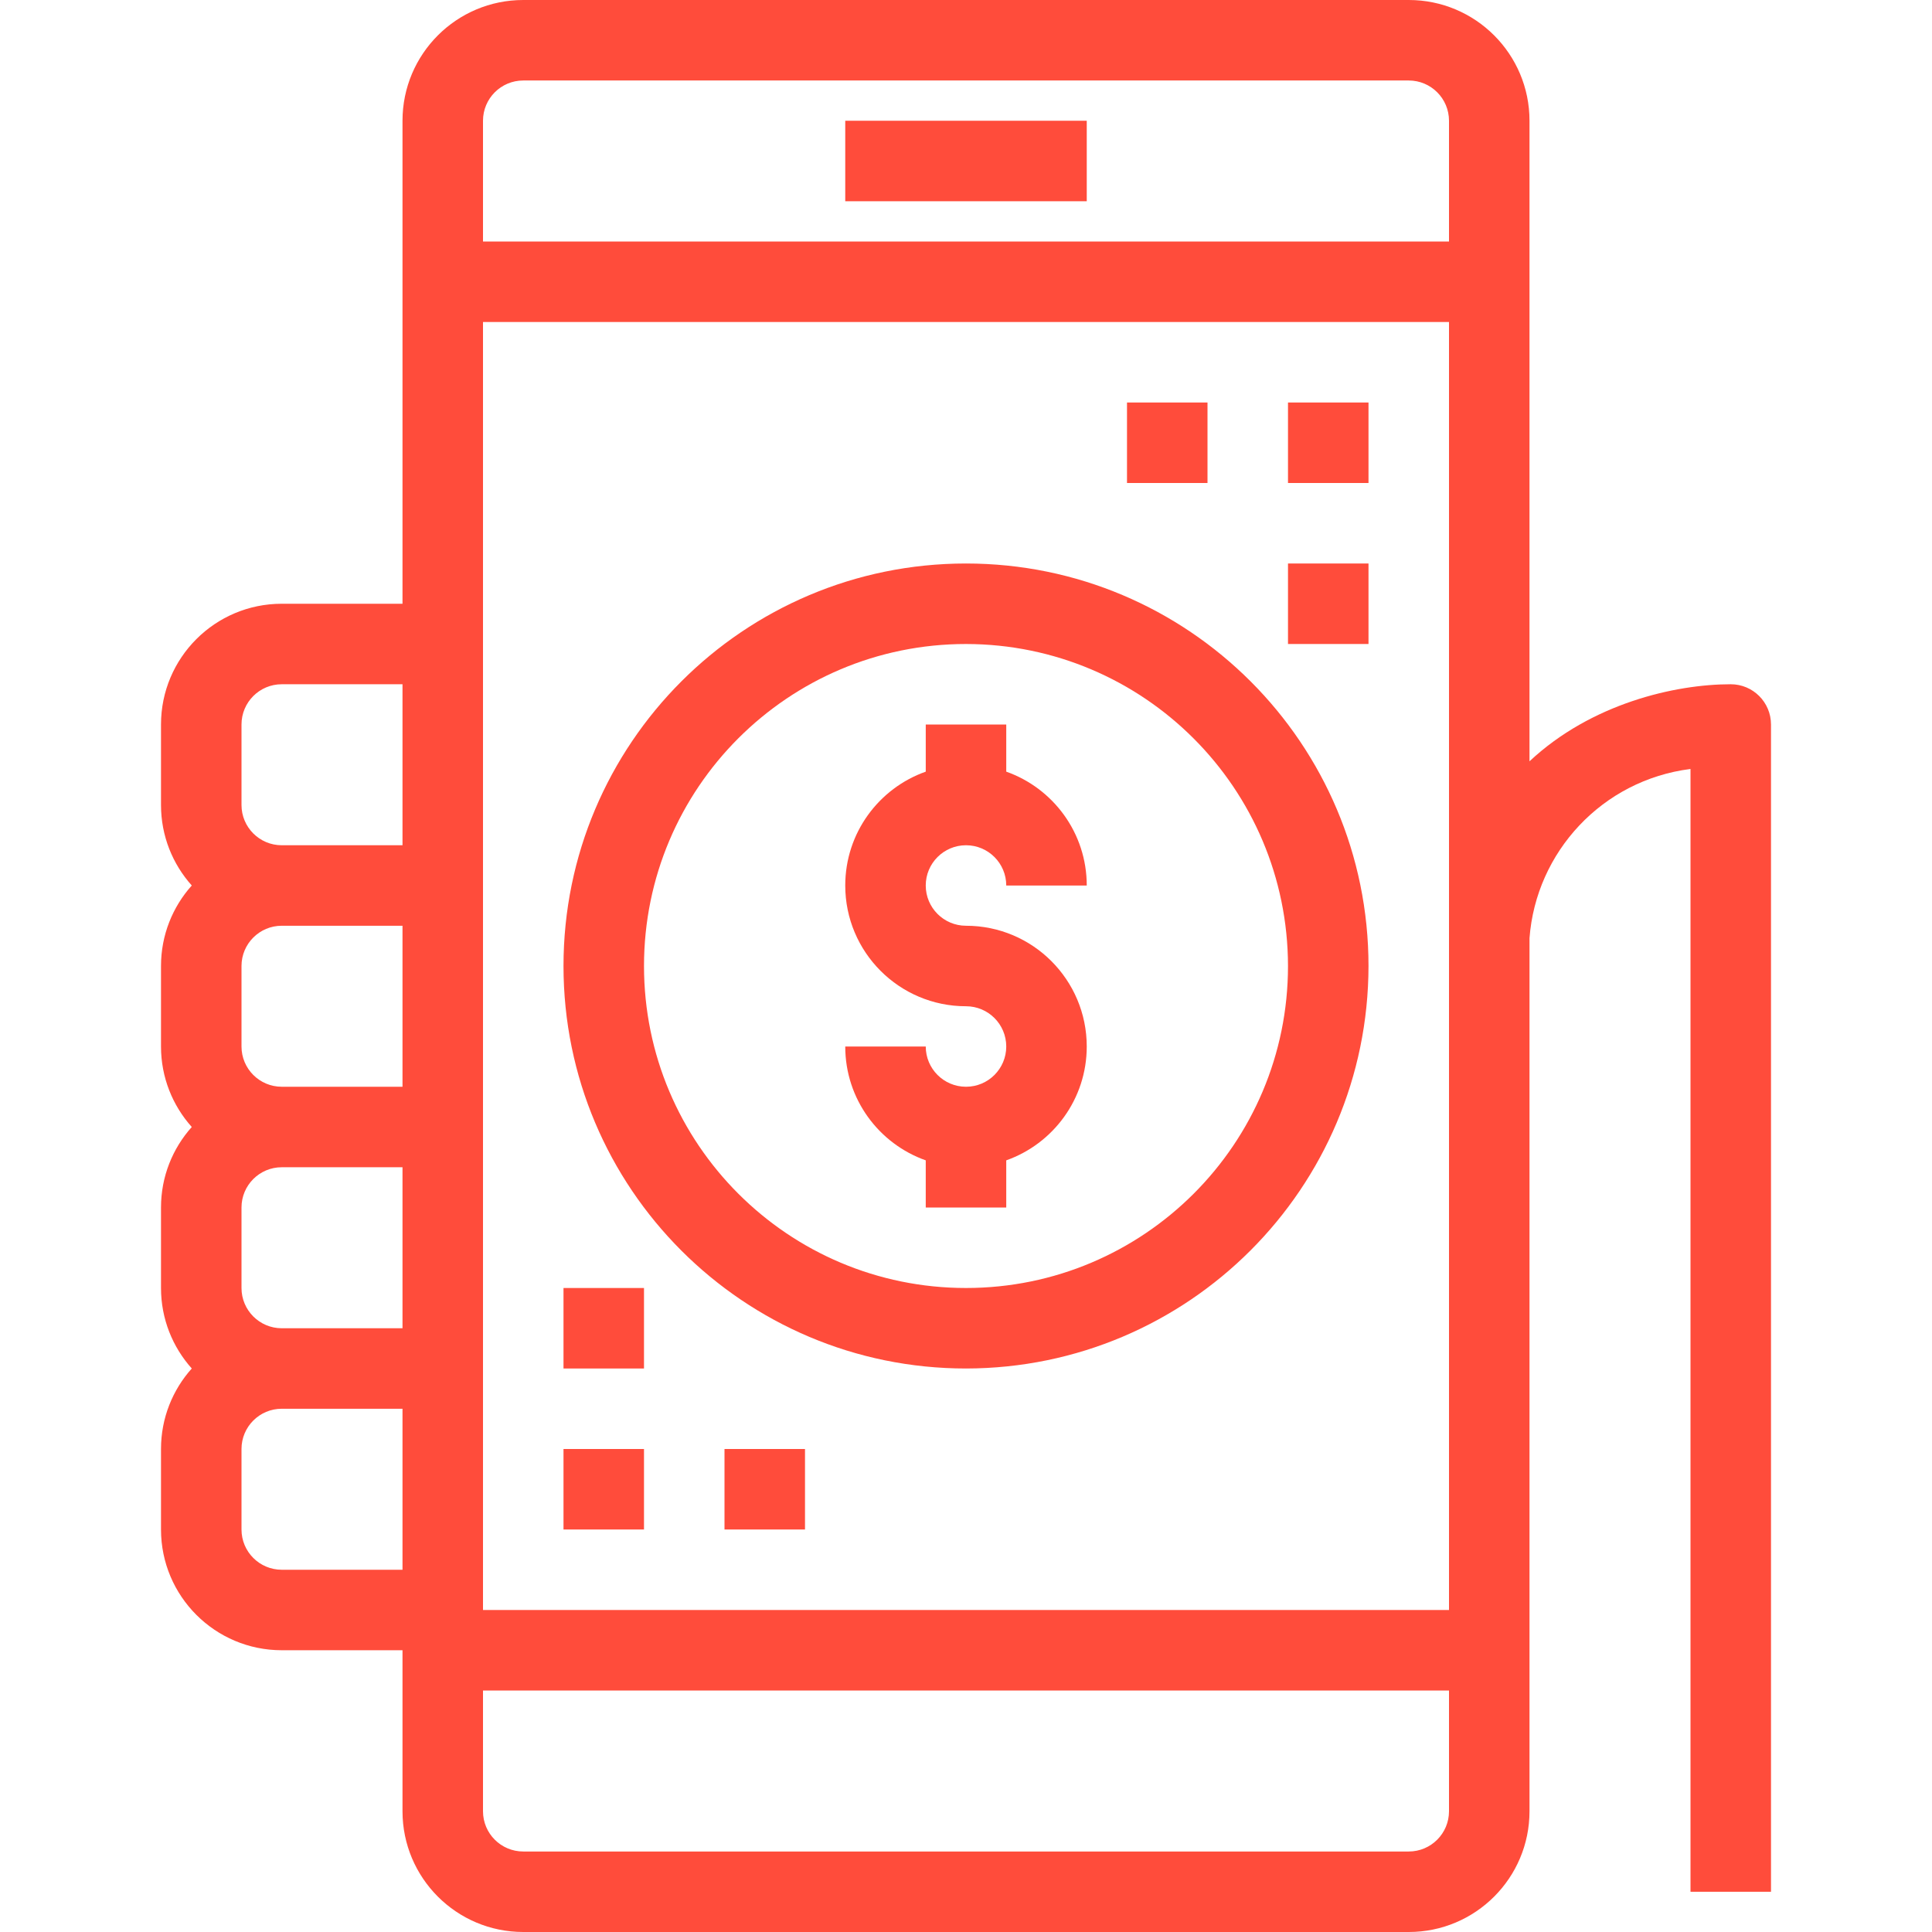
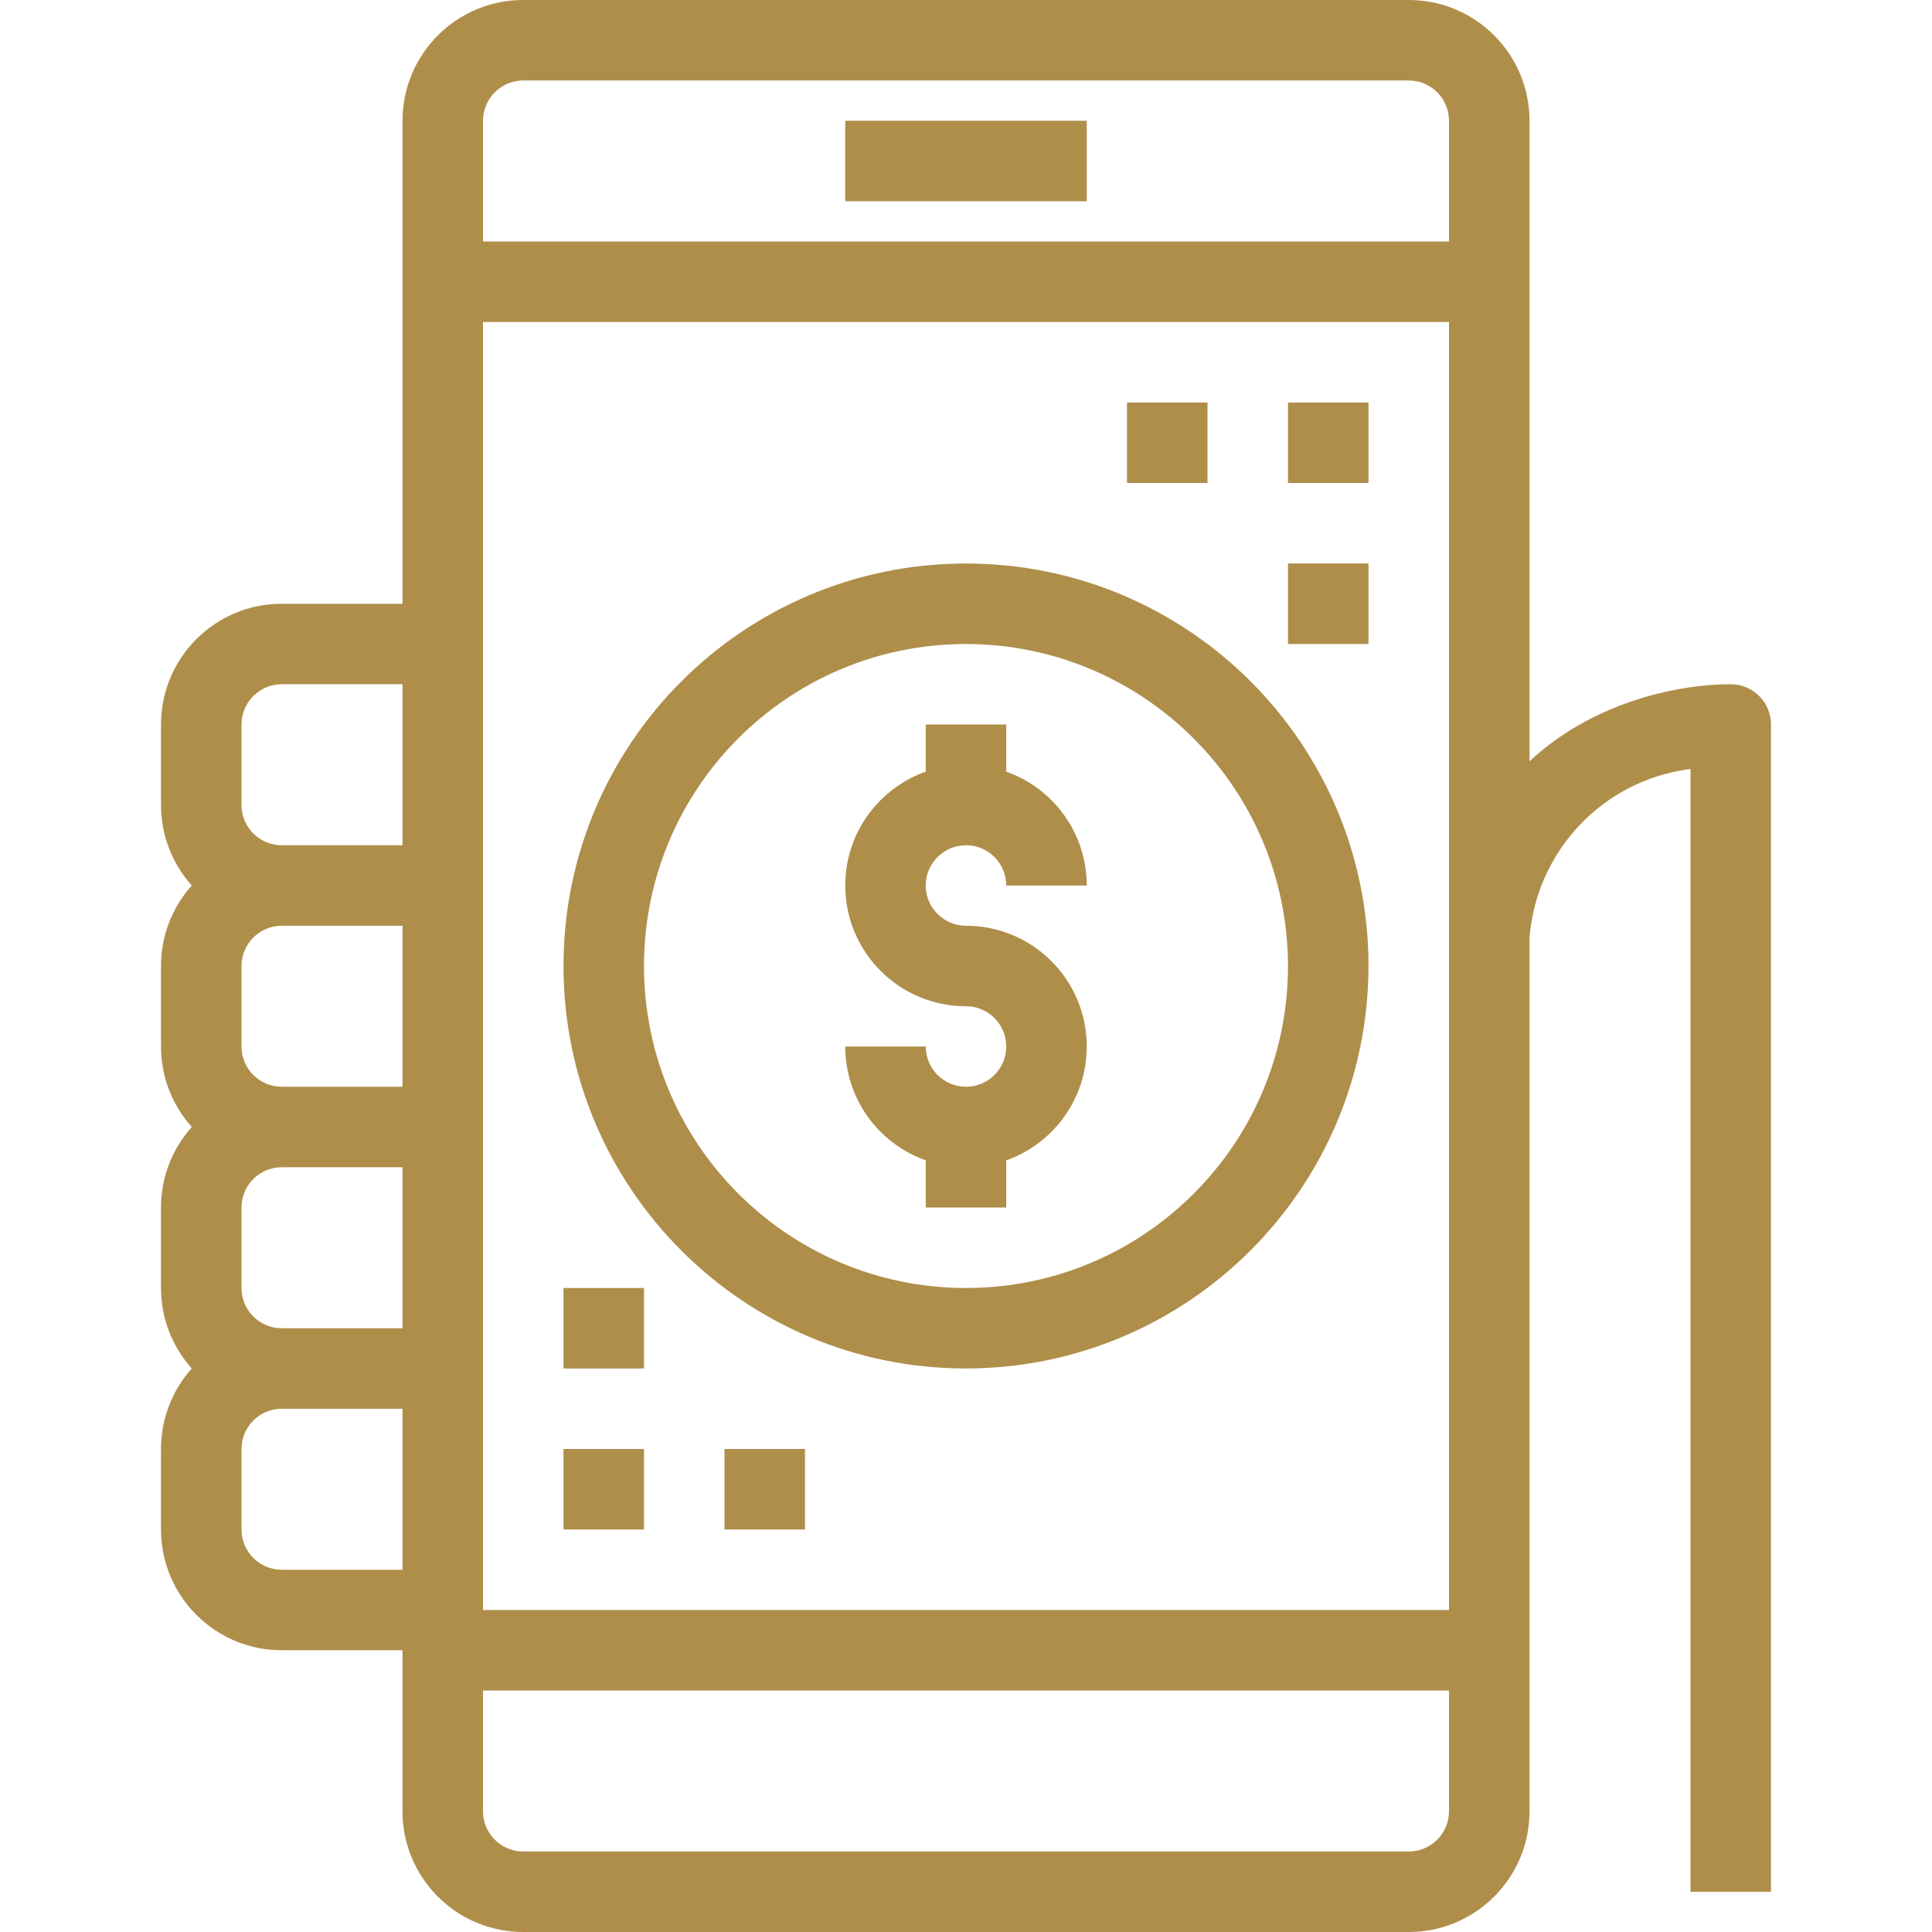
<svg xmlns="http://www.w3.org/2000/svg" version="1.1" id="Capa_1" x="0px" y="0px" viewBox="0 0 512 512" style="enable-background:new 0 0 512 512;" xml:space="preserve" width="512px" height="512px">
  <g>
    <g>
      <g>
-         <rect x="224" y="32" width="64" height="21.333" fill="#ff4c3b" />
-         <rect x="149.333" y="384" width="21.333" height="21.333" fill="#ff4c3b" />
-         <rect x="149.333" y="341.333" width="21.333" height="21.333" fill="#ff4c3b" />
-         <rect x="192" y="384" width="21.333" height="21.333" fill="#ff4c3b" />
-         <path d="M458.667,181.333c-14.735,0-36.96,5.086-53.333,20.42V32c0-17.673-14.327-32-32-32H138.667c-17.673,0-32,14.327-32,32     v128h-32c-17.673,0-32,14.327-32,32v21.333c0,8.197,3.086,15.672,8.155,21.333c-5.069,5.662-8.155,13.136-8.155,21.333v21.333     c0,8.197,3.086,15.672,8.155,21.333c-5.069,5.662-8.155,13.136-8.155,21.333v21.333c0,8.197,3.086,15.672,8.155,21.333     c-5.069,5.662-8.155,13.136-8.155,21.333v21.333c0,17.673,14.327,32,32,32h32V480c0,17.673,14.327,32,32,32h234.667     c17.673,0,32-14.327,32-32V248.629c1.708-22.838,19.285-41.893,42.667-44.843v297.547h21.333V192     C469.333,186.109,464.558,181.333,458.667,181.333z M138.667,21.333h234.667C379.224,21.333,384,26.109,384,32v32H128V32     C128,26.109,132.776,21.333,138.667,21.333z M64,341.333V320c0-5.891,4.776-10.667,10.667-10.667h32V352h-32     C68.776,352,64,347.224,64,341.333z M64,277.333V256c0-5.891,4.776-10.667,10.667-10.667h32V288h-32     C68.776,288,64,283.224,64,277.333z M64,192c0-5.891,4.776-10.667,10.667-10.667h32V224h-32C68.776,224,64,219.224,64,213.333     V192z M74.667,416C68.776,416,64,411.224,64,405.333V384c0-5.891,4.776-10.667,10.667-10.667h32V416H74.667z M373.333,490.667     H138.667c-5.891,0-10.667-4.776-10.667-10.667v-32h256v32C384,485.891,379.224,490.667,373.333,490.667z M384,426.667H128v-64     v-64v-64v-64V85.333h256V426.667z" fill="#ff4c3b" />
-         <path d="M256,149.333c-58.91,0-106.667,47.756-106.667,106.667S197.09,362.667,256,362.667     c58.884-0.065,106.602-47.783,106.667-106.667C362.667,197.09,314.91,149.333,256,149.333z M256,341.333     c-47.128,0-85.333-38.205-85.333-85.333s38.205-85.333,85.333-85.333c47.106,0.053,85.28,38.227,85.333,85.333     C341.333,303.128,303.128,341.333,256,341.333z" fill="#ff4c3b" />
-         <path d="M256,224c5.891,0,10.667,4.776,10.667,10.667H288c0-13.932-8.906-25.778-21.333-30.172V192h-21.333v12.495     C232.906,208.888,224,220.735,224,234.667c0,17.673,14.327,32,32,32c5.891,0,10.667,4.776,10.667,10.667     c0,5.891-4.776,10.667-10.667,10.667s-10.667-4.776-10.667-10.667H224c0,13.932,8.906,25.778,21.333,30.172V320h21.333v-12.495     c12.427-4.394,21.333-16.24,21.333-30.172c0-17.673-14.327-32-32-32c-5.891,0-10.667-4.776-10.667-10.667     C245.333,228.776,250.109,224,256,224z" fill="#ff4c3b" />
-         <rect x="341.333" y="106.667" width="21.333" height="21.333" fill="#ff4c3b" />
-         <rect x="341.333" y="149.333" width="21.333" height="21.333" fill="#ff4c3b" />
-         <rect x="298.667" y="106.667" width="21.333" height="21.333" fill="#ff4c3b" />
+         <rect x="224" y="32" width="64" height="21.333" fill="#AF8E4A" />
+         <rect x="149.333" y="384" width="21.333" height="21.333" fill="#AF8E4A" />
+         <rect x="149.333" y="341.333" width="21.333" height="21.333" fill="#AF8E4A" />
+         <rect x="192" y="384" width="21.333" height="21.333" fill="#AF8E4A" />
+         <path d="M458.667,181.333c-14.735,0-36.96,5.086-53.333,20.42V32c0-17.673-14.327-32-32-32H138.667c-17.673,0-32,14.327-32,32     v128h-32c-17.673,0-32,14.327-32,32v21.333c0,8.197,3.086,15.672,8.155,21.333c-5.069,5.662-8.155,13.136-8.155,21.333v21.333     c0,8.197,3.086,15.672,8.155,21.333c-5.069,5.662-8.155,13.136-8.155,21.333v21.333c0,8.197,3.086,15.672,8.155,21.333     c-5.069,5.662-8.155,13.136-8.155,21.333v21.333c0,17.673,14.327,32,32,32h32V480c0,17.673,14.327,32,32,32h234.667     c17.673,0,32-14.327,32-32V248.629c1.708-22.838,19.285-41.893,42.667-44.843v297.547h21.333V192     C469.333,186.109,464.558,181.333,458.667,181.333z M138.667,21.333h234.667C379.224,21.333,384,26.109,384,32v32H128V32     C128,26.109,132.776,21.333,138.667,21.333z M64,341.333V320c0-5.891,4.776-10.667,10.667-10.667h32V352h-32     C68.776,352,64,347.224,64,341.333z M64,277.333V256c0-5.891,4.776-10.667,10.667-10.667h32V288h-32     C68.776,288,64,283.224,64,277.333z M64,192c0-5.891,4.776-10.667,10.667-10.667h32V224h-32C68.776,224,64,219.224,64,213.333     V192z M74.667,416C68.776,416,64,411.224,64,405.333V384c0-5.891,4.776-10.667,10.667-10.667h32V416H74.667z M373.333,490.667     H138.667c-5.891,0-10.667-4.776-10.667-10.667v-32h256v32C384,485.891,379.224,490.667,373.333,490.667z M384,426.667H128v-64     v-64v-64v-64V85.333h256V426.667z" fill="#AF8E4A" />
+         <path d="M256,149.333c-58.91,0-106.667,47.756-106.667,106.667S197.09,362.667,256,362.667     c58.884-0.065,106.602-47.783,106.667-106.667C362.667,197.09,314.91,149.333,256,149.333z M256,341.333     c-47.128,0-85.333-38.205-85.333-85.333s38.205-85.333,85.333-85.333c47.106,0.053,85.28,38.227,85.333,85.333     C341.333,303.128,303.128,341.333,256,341.333z" fill="#AF8E4A" />
+         <path d="M256,224c5.891,0,10.667,4.776,10.667,10.667H288c0-13.932-8.906-25.778-21.333-30.172V192h-21.333v12.495     C232.906,208.888,224,220.735,224,234.667c0,17.673,14.327,32,32,32c5.891,0,10.667,4.776,10.667,10.667     c0,5.891-4.776,10.667-10.667,10.667s-10.667-4.776-10.667-10.667H224c0,13.932,8.906,25.778,21.333,30.172V320h21.333v-12.495     c12.427-4.394,21.333-16.24,21.333-30.172c0-17.673-14.327-32-32-32c-5.891,0-10.667-4.776-10.667-10.667     C245.333,228.776,250.109,224,256,224z" fill="#AF8E4A" />
+         <rect x="341.333" y="106.667" width="21.333" height="21.333" fill="#AF8E4A" />
+         <rect x="341.333" y="149.333" width="21.333" height="21.333" fill="#AF8E4A" />
+         <rect x="298.667" y="106.667" width="21.333" height="21.333" fill="#AF8E4A" />
      </g>
    </g>
  </g>
</svg>
